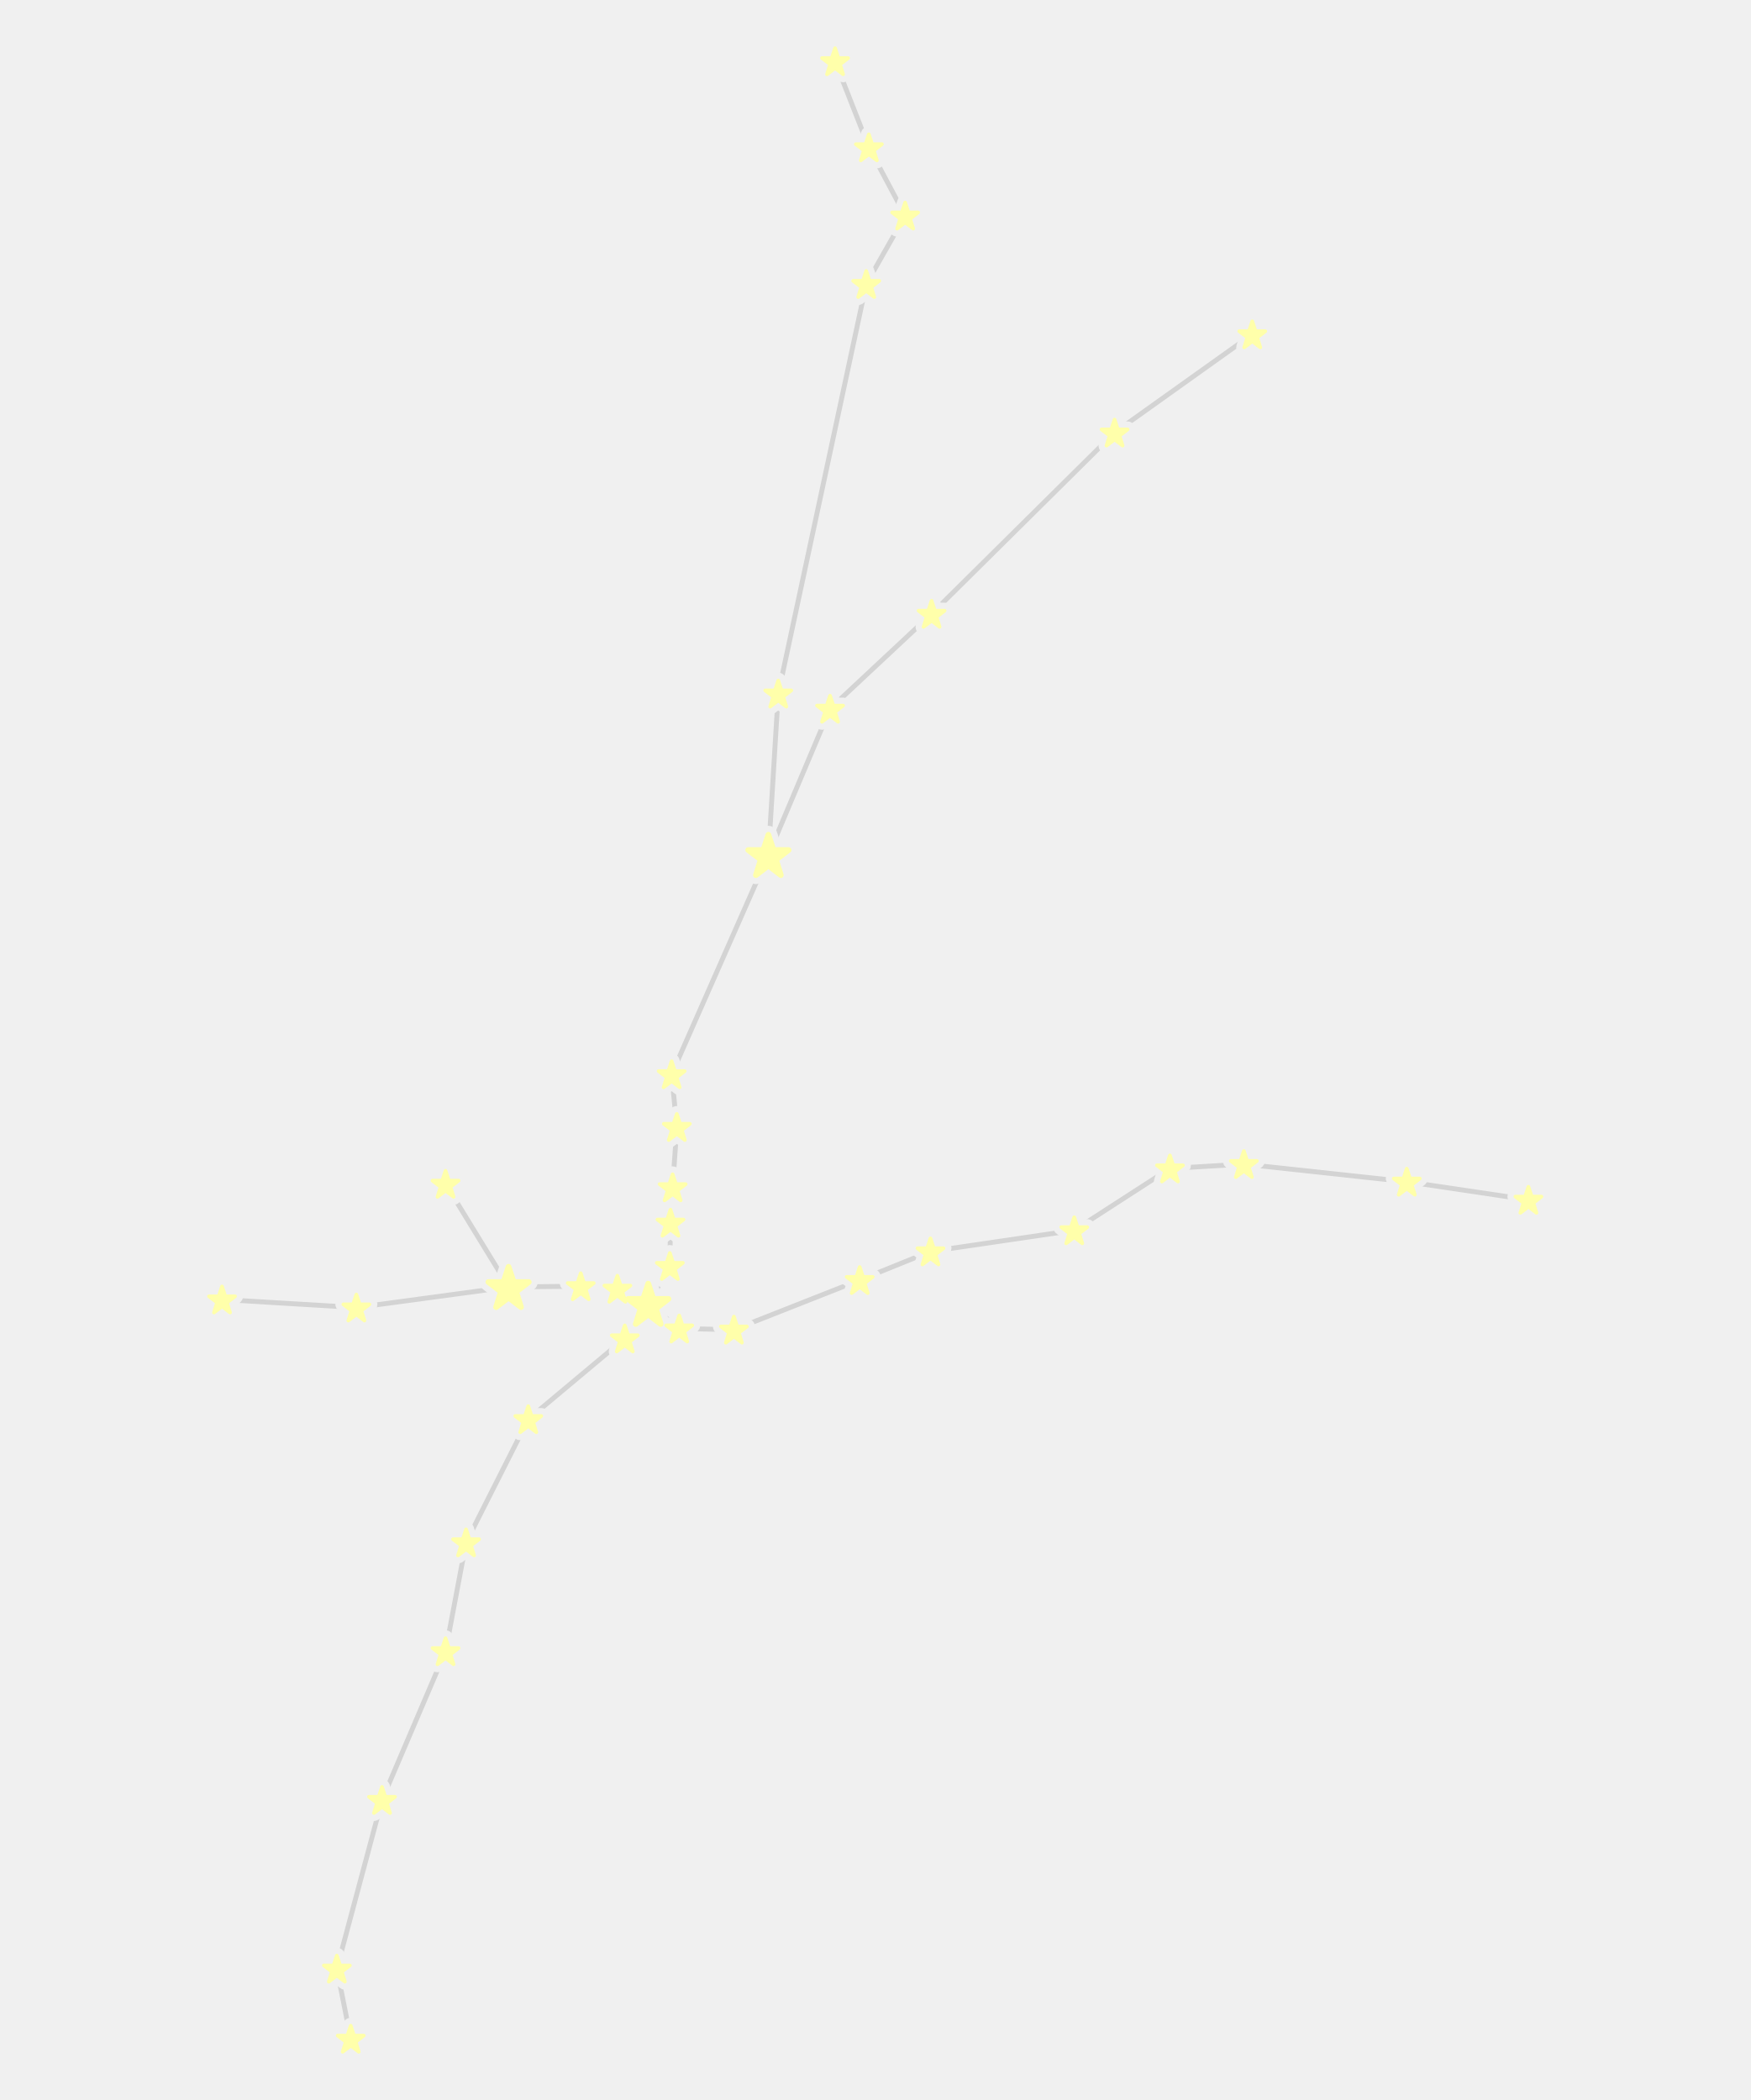
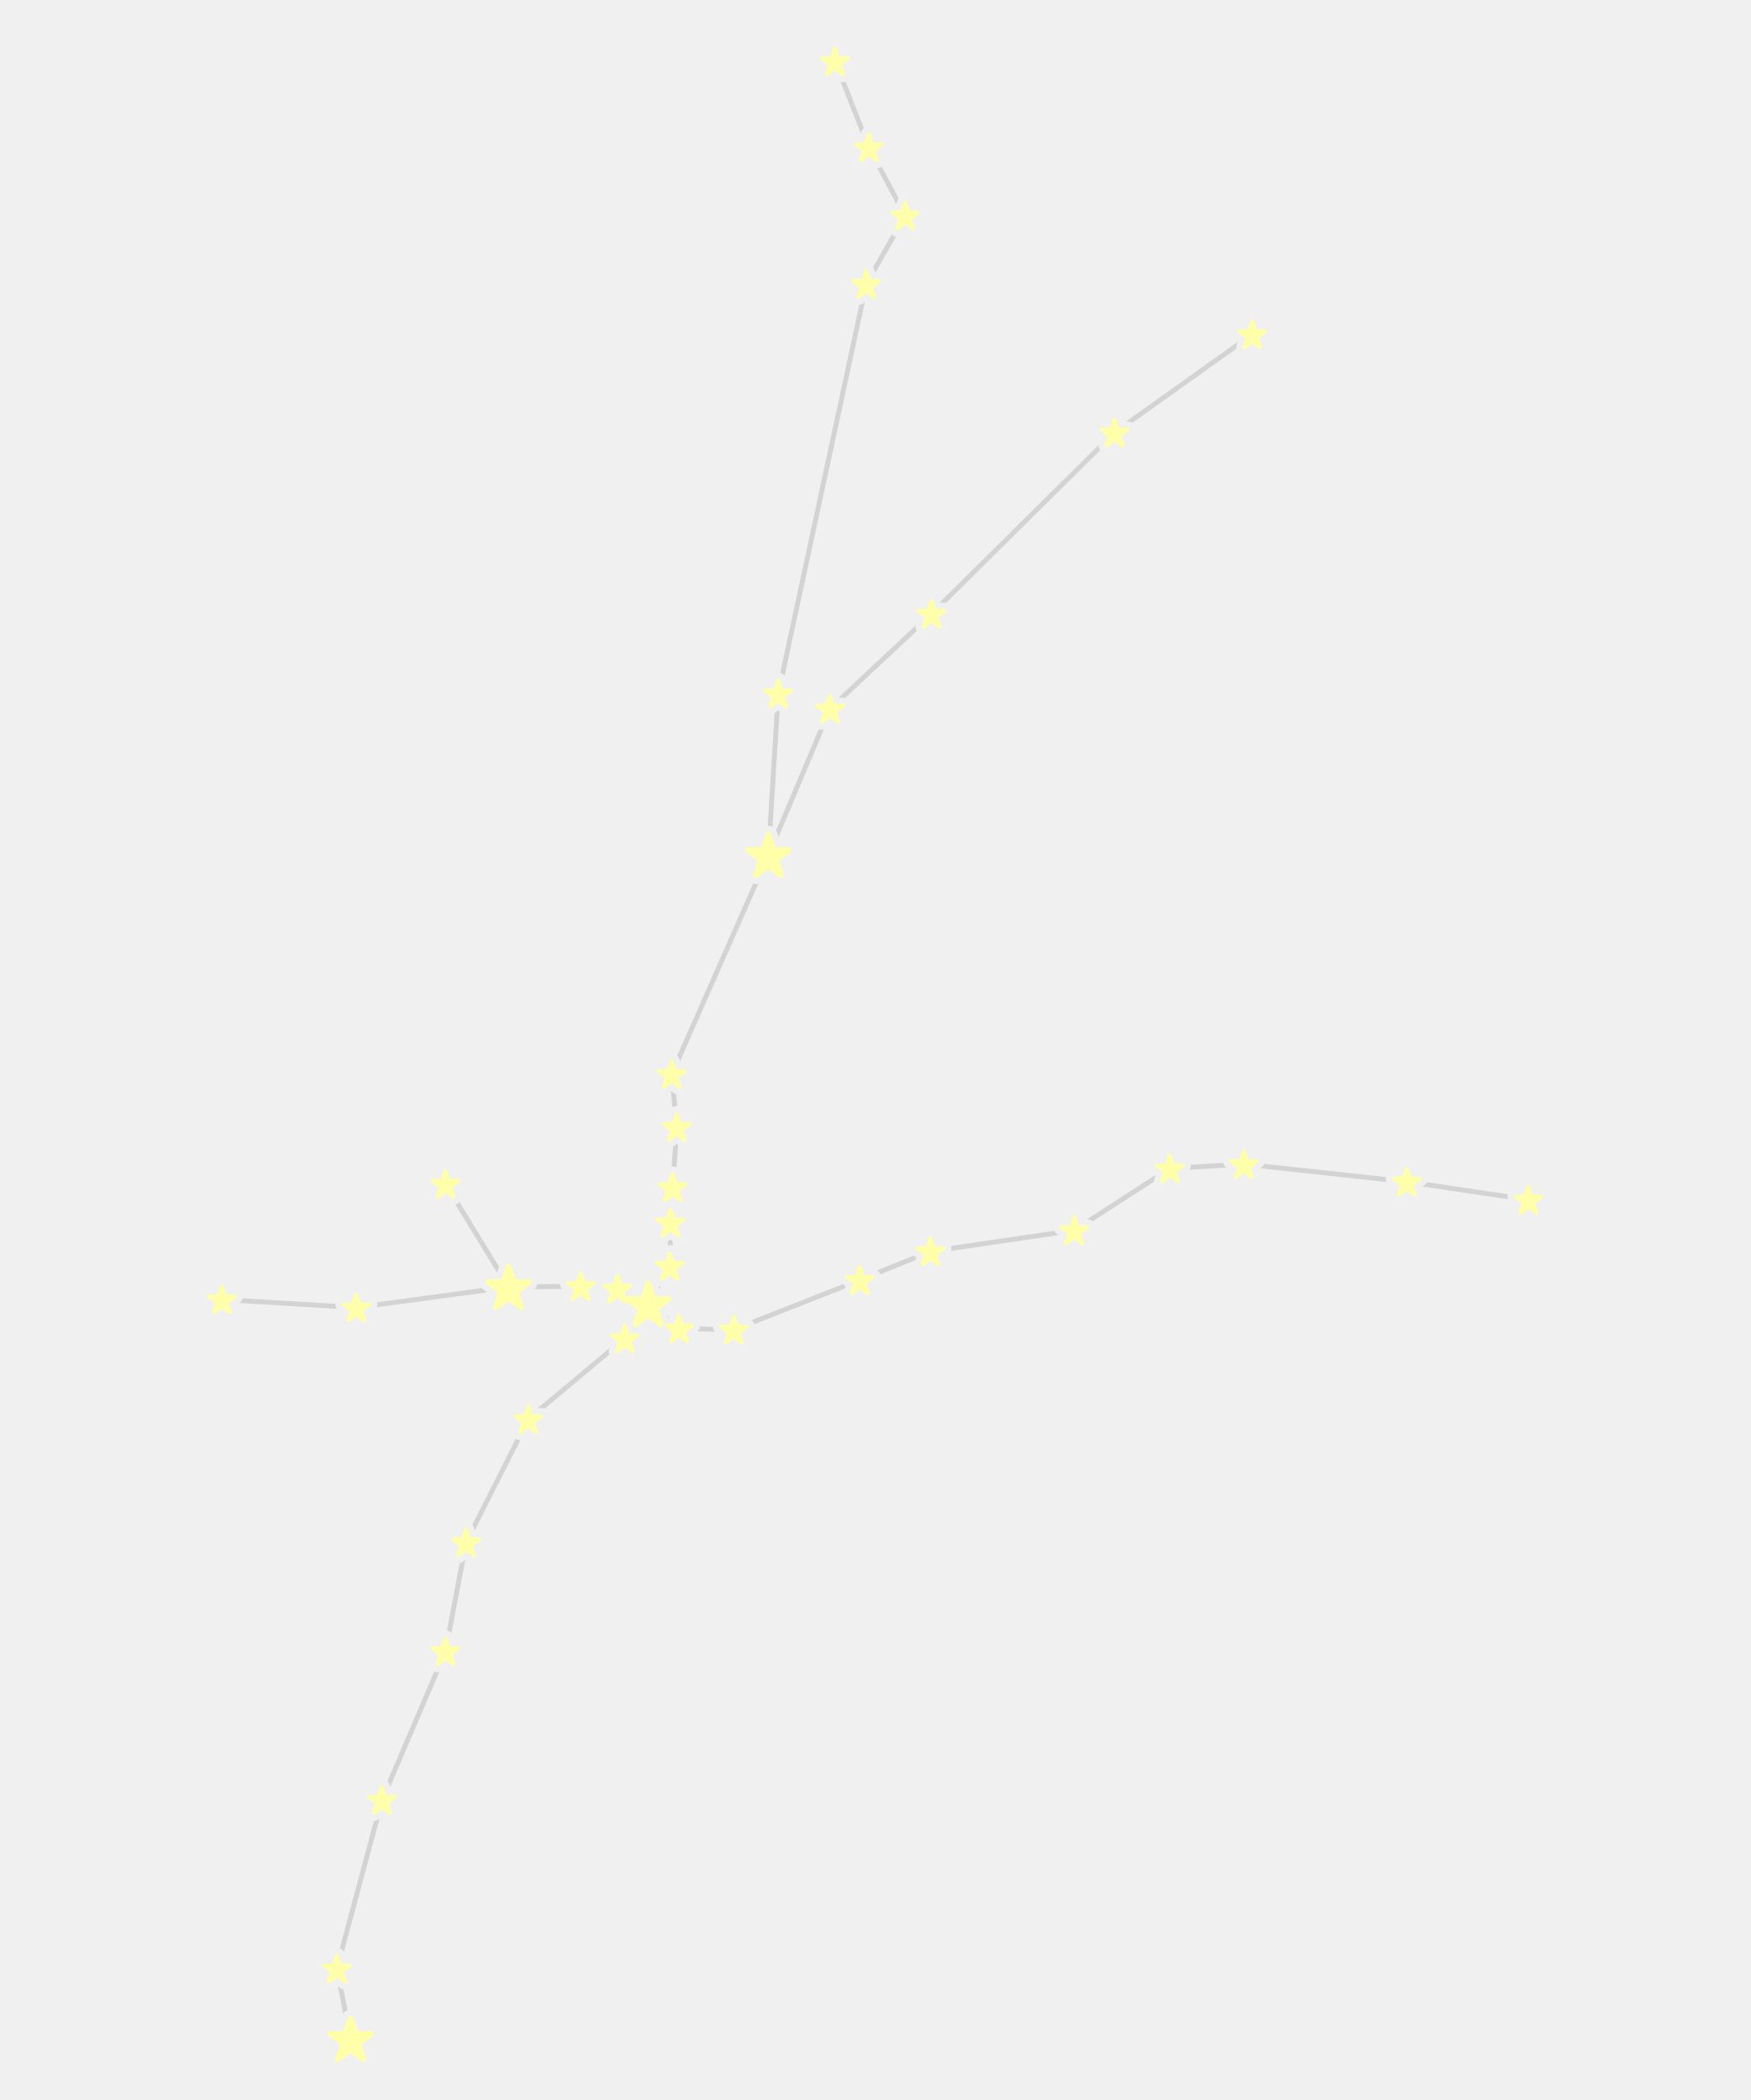
<svg xmlns="http://www.w3.org/2000/svg" width="3000" height="3600" viewBox="0 0 3000 3600">
  <defs>
    <path id="star" d="M100,39.332c0-3.332-2.636-6.029-5.935-6.169c0.004-0.012,0.004-0.024,0.009-0.035H65.461L55.863,4.341 c-0.004,0-0.009,0.001-0.014,0.001C55.058,1.833,52.738,0,49.967,0c-2.938,0-5.384,2.048-6.023,4.789 c-0.007-0.001-0.015,0-0.021-0.002l-9.45,28.341H6.336c-0.048-0.001-0.092-0.014-0.139-0.014C2.773,33.113,0,35.888,0,39.31 c0,1.884,0.857,3.55,2.185,4.687c-0.007,0.01-0.011,0.021-0.019,0.031L26.24,62.535l-8.961,28.683 c-0.364,0.789-0.582,1.659-0.582,2.587c0,3.422,2.775,6.195,6.198,6.195c1.405,0,2.687-0.484,3.727-1.272 c0.011,0.01,0.025,0.017,0.036,0.026L50.027,80.84l22.536,17.317C73.688,99.294,75.245,100,76.97,100 c3.424,0,6.198-2.773,6.198-6.195c0-0.748-0.154-1.456-0.397-2.121c0.016-0.002,0.029-0.01,0.045-0.012l-9.077-29.016l23.718-18.332 c-0.002-0.001-0.005-0.003-0.007-0.005C98.988,43.192,100,41.386,100,39.332z" />
    <mask id="gaps" maskUnits="userSpaceOnUse" x="0" y="0" width="3000" height="3600">
      <rect width="3000" height="3600" fill="#fff" />
      <g fill="#000" stroke="#000" stroke-linejoin="round">
-         <use href="#star" transform="translate(575.6 3469.5) scale(0.51)" stroke-width="41.18" />
        <use href="#star" transform="translate(551.8 3349.3) scale(0.51)" stroke-width="41.18" />
        <use href="#star" transform="translate(629.2 3060.2) scale(0.51)" stroke-width="41.18" />
        <use href="#star" transform="translate(738.1 2805.2) scale(0.51)" stroke-width="41.18" />
        <use href="#star" transform="translate(773.3 2618.6) scale(0.51)" stroke-width="41.18" />
        <use href="#star" transform="translate(879.9 2407.4) scale(0.51)" stroke-width="41.18" />
        <use href="#star" transform="translate(1045.3 2269) scale(0.51)" stroke-width="41.18" />
        <use href="#star" transform="translate(1232.3 2253.9) scale(0.51)" stroke-width="41.18" />
        <use href="#star" transform="translate(1138.6 2252) scale(0.51)" stroke-width="41.18" />
        <use href="#star" transform="translate(585.3 2216) scale(0.51)" stroke-width="41.18" />
        <use href="#star" transform="translate(355 2202.2) scale(0.51)" stroke-width="41.18" />
        <use href="#star" transform="translate(1032.6 2183.8) scale(0.51)" stroke-width="41.18" />
        <use href="#star" transform="translate(969.8 2179.5) scale(0.51)" stroke-width="41.18" />
        <use href="#star" transform="translate(1447.9 2168.9) scale(0.51)" stroke-width="41.18" />
        <use href="#star" transform="translate(1122.5 2144.8) scale(0.51)" stroke-width="41.18" />
        <use href="#star" transform="translate(1569.2 2119.8) scale(0.51)" stroke-width="41.18" />
        <use href="#star" transform="translate(1815.6 2083.6) scale(0.51)" stroke-width="41.18" />
        <use href="#star" transform="translate(1123.6 2070.6) scale(0.51)" stroke-width="41.18" />
        <use href="#star" transform="translate(2594 2031.3) scale(0.51)" stroke-width="41.18" />
        <use href="#star" transform="translate(1127.3 2009.9) scale(0.51)" stroke-width="41.18" />
        <use href="#star" transform="translate(738.1 2003.9) scale(0.51)" stroke-width="41.18" />
        <use href="#star" transform="translate(2385.5 2000.3) scale(0.51)" stroke-width="41.18" />
        <use href="#star" transform="translate(1979.6 1977.6) scale(0.51)" stroke-width="41.18" />
        <use href="#star" transform="translate(2106.3 1970.1) scale(0.51)" stroke-width="41.18" />
        <use href="#star" transform="translate(1134.5 1906.5) scale(0.51)" stroke-width="41.18" />
        <use href="#star" transform="translate(1125.6 1816.1) scale(0.51)" stroke-width="41.18" />
        <use href="#star" transform="translate(1397.1 1189.5) scale(0.51)" stroke-width="41.18" />
        <use href="#star" transform="translate(1308.3 1163.5) scale(0.51)" stroke-width="41.18" />
        <use href="#star" transform="translate(1571.1 1026.8) scale(0.51)" stroke-width="41.18" />
        <use href="#star" transform="translate(1884.7 716.1) scale(0.51)" stroke-width="41.18" />
        <use href="#star" transform="translate(2120.7 547.7) scale(0.51)" stroke-width="41.18" />
        <use href="#star" transform="translate(1459.1 461.4) scale(0.51)" stroke-width="41.18" />
        <use href="#star" transform="translate(1525.8 344.1) scale(0.51)" stroke-width="41.18" />
        <use href="#star" transform="translate(1463.6 227.1) scale(0.51)" stroke-width="41.18" />
        <use href="#star" transform="translate(1405.7 79.5) scale(0.51)" stroke-width="41.18" />
+         <use href="#star" transform="translate(561.5 3455.5) scale(0.7905)" stroke-width="26.57" />
        <use href="#star" transform="translate(1071.5 2195.6) scale(0.7905)" stroke-width="26.57" />
        <use href="#star" transform="translate(832.1 2166.7) scale(0.7905)" stroke-width="26.57" />
        <use href="#star" transform="translate(1277.4 1426.1) scale(0.7905)" stroke-width="26.57" />
      </g>
    </mask>
  </defs>
  <g mask="url(#gaps)" fill="none" stroke="#d3d3d3" stroke-width="8.4" stroke-linecap="round" stroke-linejoin="round">
    <path d="M1151.1 1841.6 L1316.9 1465.6" />
    <path d="M871.7 2206.2 L763.6 2029.4" />
    <path d="M871.7 2206.2 L995.3 2205" />
    <path d="M2131.8 1995.6 L2411 2025.8" />
    <path d="M1596.6 1052.3 L1910.2 741.6" />
    <path d="M1910.2 741.6 L2146.2 573.2" />
    <path d="M1149.1 2096.1 L1152.8 2035.4" />
    <path d="M577.3 3374.8 L654.7 3085.7" />
    <path d="M2131.8 1995.6 L2005.1 2003.1" />
    <path d="M1551.3 369.6 L1489.1 252.6" />
    <path d="M2005.1 2003.1 L1841.1 2109.1" />
    <path d="M654.7 3085.7 L763.6 2830.7" />
    <path d="M1841.1 2109.1 L1594.7 2145.3" />
    <path d="M1111 2235.1 L1164.1 2277.5" />
    <path d="M1111 2235.1 L1070.8 2294.5" />
    <path d="M1111 2235.1 L1148 2170.3" />
    <path d="M1164.1 2277.5 L1257.8 2279.4" />
    <path d="M380.5 2227.7 L610.8 2241.5" />
    <path d="M1594.7 2145.3 L1473.4 2194.4" />
    <path d="M2619.5 2056.8 L2411 2025.8" />
    <path d="M1473.4 2194.4 L1257.8 2279.4" />
    <path d="M763.6 2830.7 L798.8 2644.1" />
    <path d="M1596.6 1052.3 L1422.6 1215" />
    <path d="M1422.6 1215 L1316.9 1465.6" />
    <path d="M1316.9 1465.6 L1333.8 1189" />
    <path d="M1551.3 369.6 L1484.6 486.9" />
    <path d="M1151.1 1841.6 L1160 1932" />
    <path d="M1160 1932 L1152.8 2035.4" />
    <path d="M798.8 2644.1 L905.4 2432.9" />
    <path d="M1431.2 105 L1489.1 252.6" />
    <path d="M995.3 2205 L1058.1 2209.3" />
    <path d="M905.4 2432.9 L1070.8 2294.5" />
    <path d="M871.7 2206.2 L610.8 2241.5" />
    <path d="M1484.6 486.9 L1333.8 1189" />
    <path d="M577.3 3374.8 L601.1 3495" />
    <path d="M1111 2235.1 L1058.1 2209.3" />
    <path d="M1149.1 2096.1 L1148 2170.3" />
  </g>
  <g fill="#ffffaa">
-     <use href="#star" transform="translate(575.6 3469.5) scale(0.51)" />
    <use href="#star" transform="translate(551.8 3349.3) scale(0.51)" />
    <use href="#star" transform="translate(629.2 3060.2) scale(0.51)" />
    <use href="#star" transform="translate(738.1 2805.2) scale(0.51)" />
    <use href="#star" transform="translate(773.3 2618.6) scale(0.51)" />
    <use href="#star" transform="translate(879.9 2407.4) scale(0.51)" />
    <use href="#star" transform="translate(1045.3 2269) scale(0.51)" />
    <use href="#star" transform="translate(1232.3 2253.9) scale(0.51)" />
    <use href="#star" transform="translate(1138.6 2252) scale(0.51)" />
    <use href="#star" transform="translate(585.3 2216) scale(0.51)" />
    <use href="#star" transform="translate(355 2202.2) scale(0.51)" />
    <use href="#star" transform="translate(1032.6 2183.8) scale(0.51)" />
    <use href="#star" transform="translate(969.8 2179.5) scale(0.51)" />
    <use href="#star" transform="translate(1447.9 2168.9) scale(0.51)" />
    <use href="#star" transform="translate(1122.5 2144.8) scale(0.51)" />
    <use href="#star" transform="translate(1569.2 2119.8) scale(0.51)" />
    <use href="#star" transform="translate(1815.6 2083.6) scale(0.51)" />
    <use href="#star" transform="translate(1123.6 2070.6) scale(0.51)" />
    <use href="#star" transform="translate(2594 2031.3) scale(0.51)" />
    <use href="#star" transform="translate(1127.3 2009.9) scale(0.51)" />
    <use href="#star" transform="translate(738.1 2003.9) scale(0.51)" />
    <use href="#star" transform="translate(2385.5 2000.3) scale(0.51)" />
    <use href="#star" transform="translate(1979.6 1977.6) scale(0.51)" />
    <use href="#star" transform="translate(2106.3 1970.1) scale(0.51)" />
    <use href="#star" transform="translate(1134.5 1906.5) scale(0.51)" />
    <use href="#star" transform="translate(1125.6 1816.1) scale(0.51)" />
    <use href="#star" transform="translate(1397.1 1189.5) scale(0.51)" />
    <use href="#star" transform="translate(1308.3 1163.5) scale(0.51)" />
    <use href="#star" transform="translate(1571.1 1026.8) scale(0.51)" />
    <use href="#star" transform="translate(1884.7 716.1) scale(0.51)" />
    <use href="#star" transform="translate(2120.7 547.7) scale(0.51)" />
    <use href="#star" transform="translate(1459.1 461.4) scale(0.51)" />
    <use href="#star" transform="translate(1525.8 344.1) scale(0.51)" />
    <use href="#star" transform="translate(1463.6 227.1) scale(0.51)" />
    <use href="#star" transform="translate(1405.7 79.5) scale(0.51)" />
+     <use href="#star" transform="translate(561.5 3455.5) scale(0.7905)" />
    <use href="#star" transform="translate(1071.5 2195.6) scale(0.7905)" />
    <use href="#star" transform="translate(832.1 2166.7) scale(0.7905)" />
    <use href="#star" transform="translate(1277.4 1426.1) scale(0.7905)" />
  </g>
</svg>
